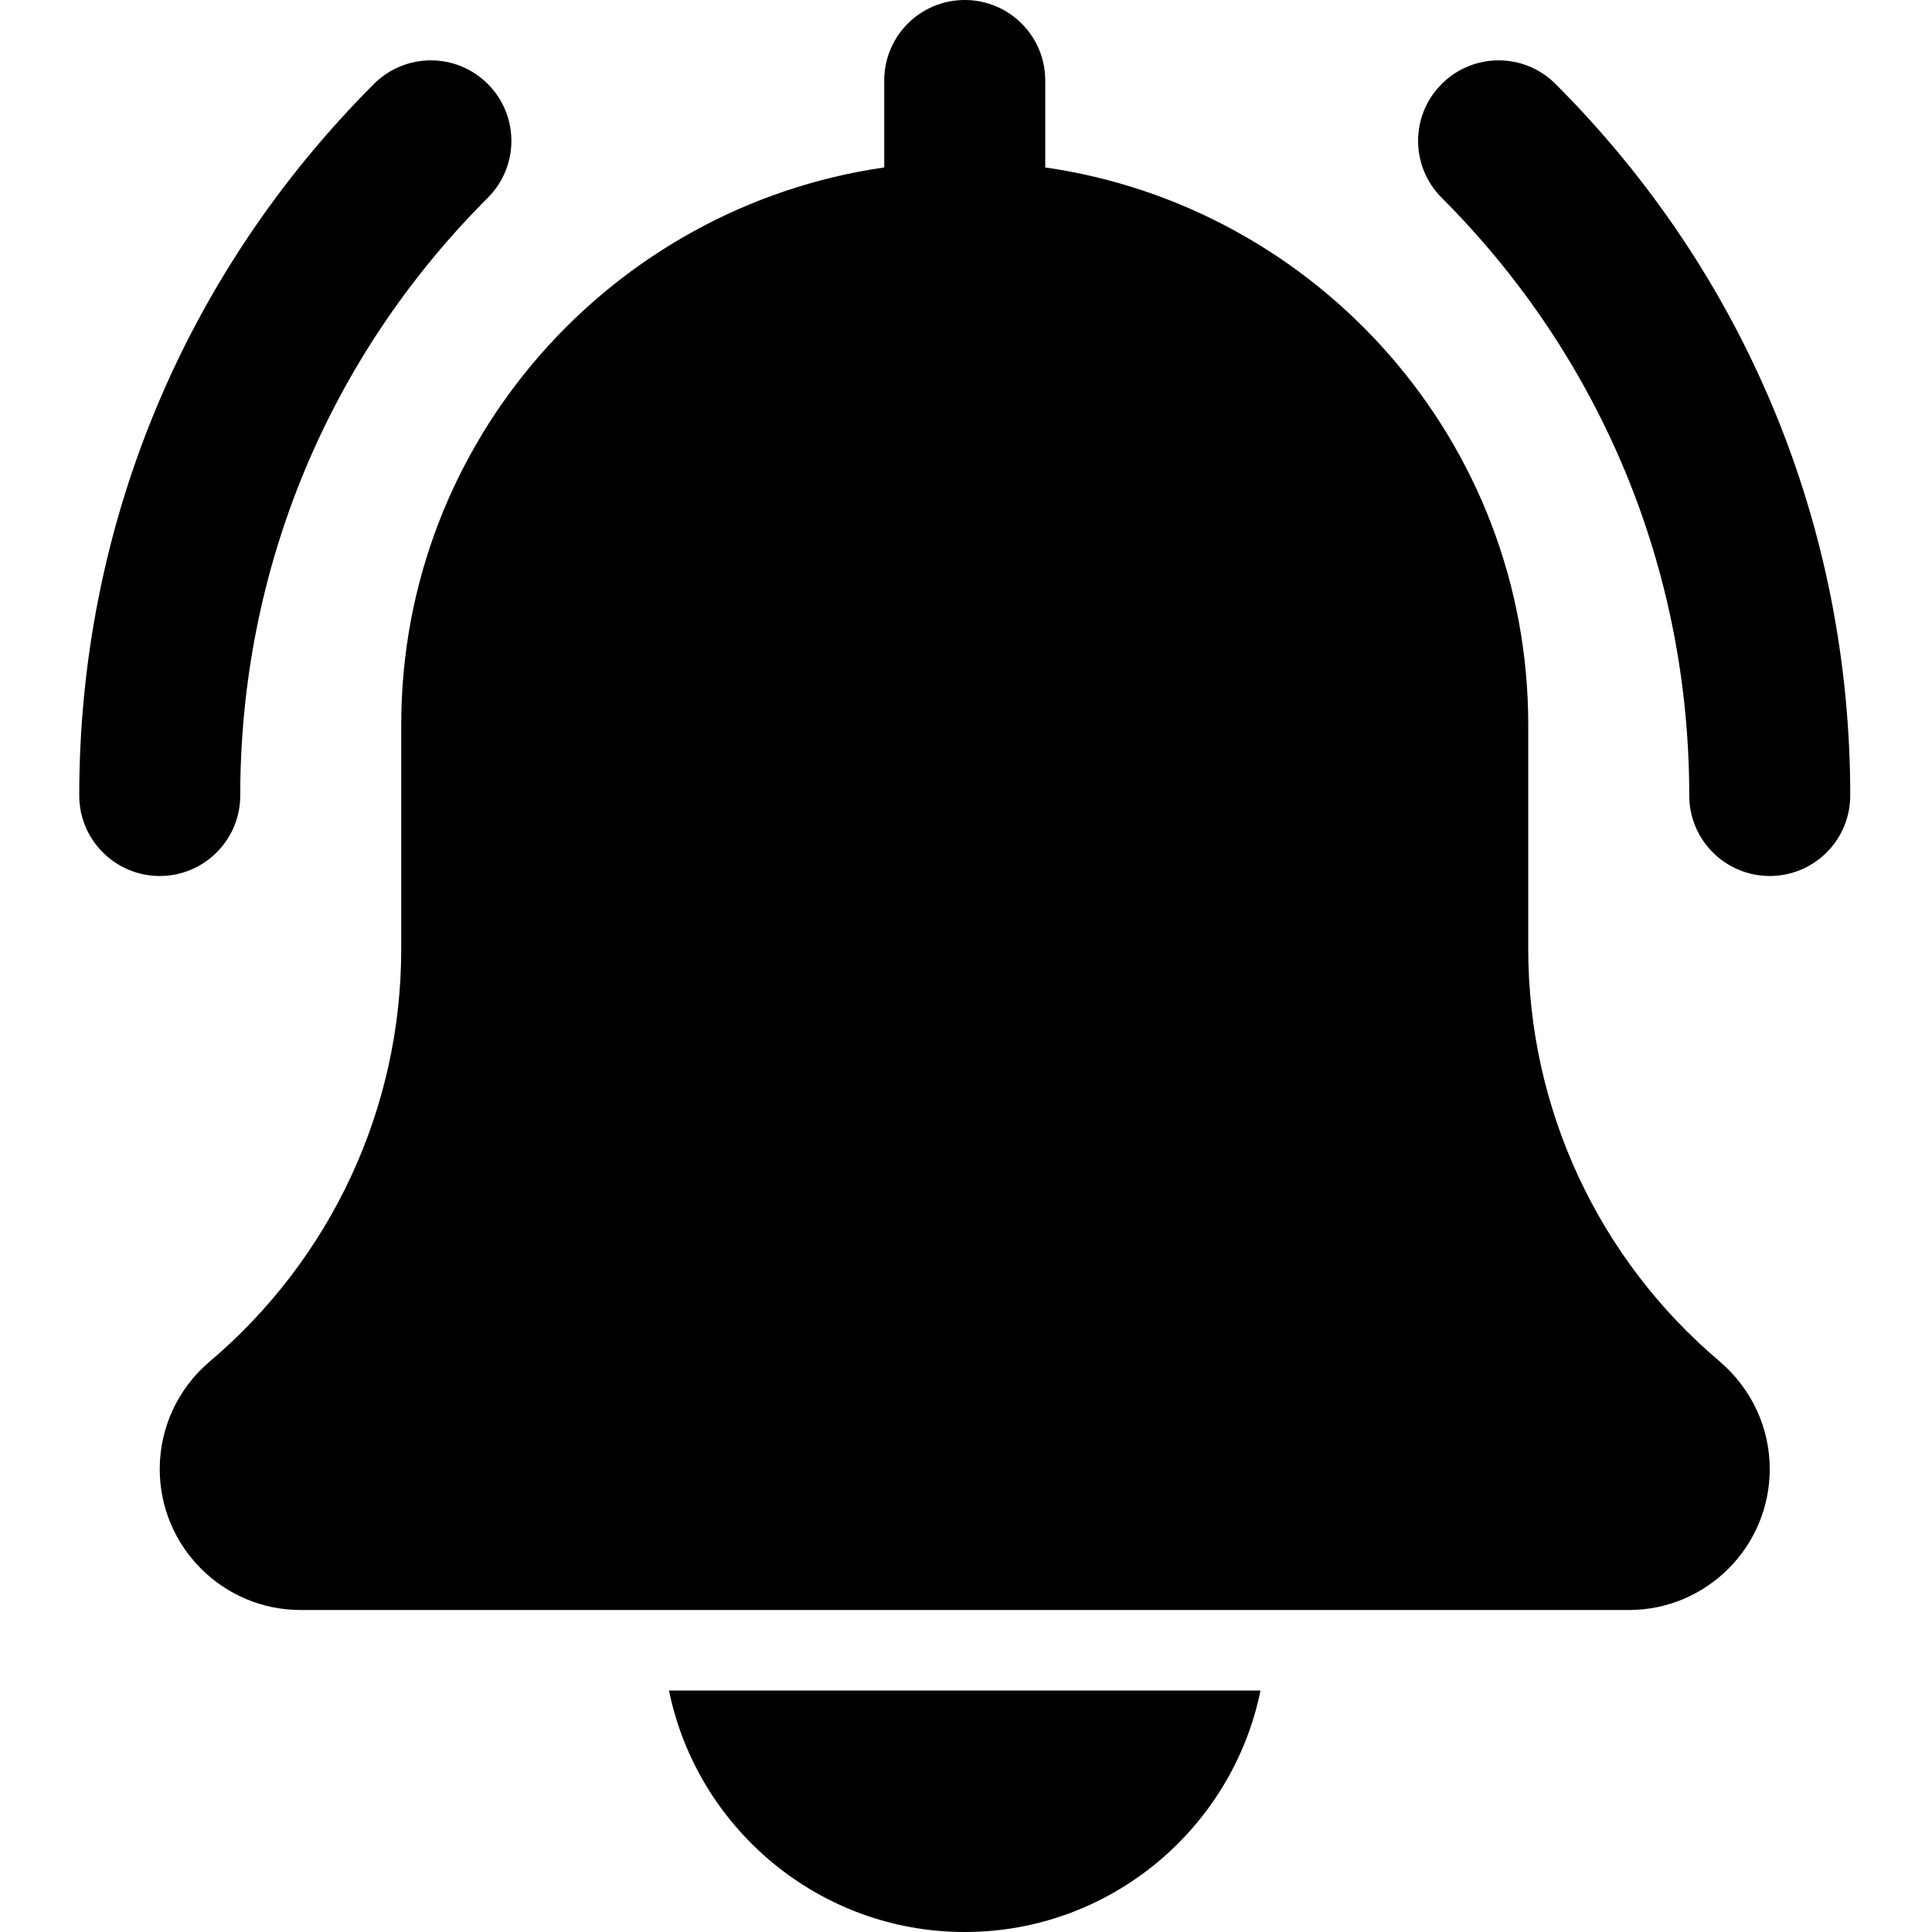
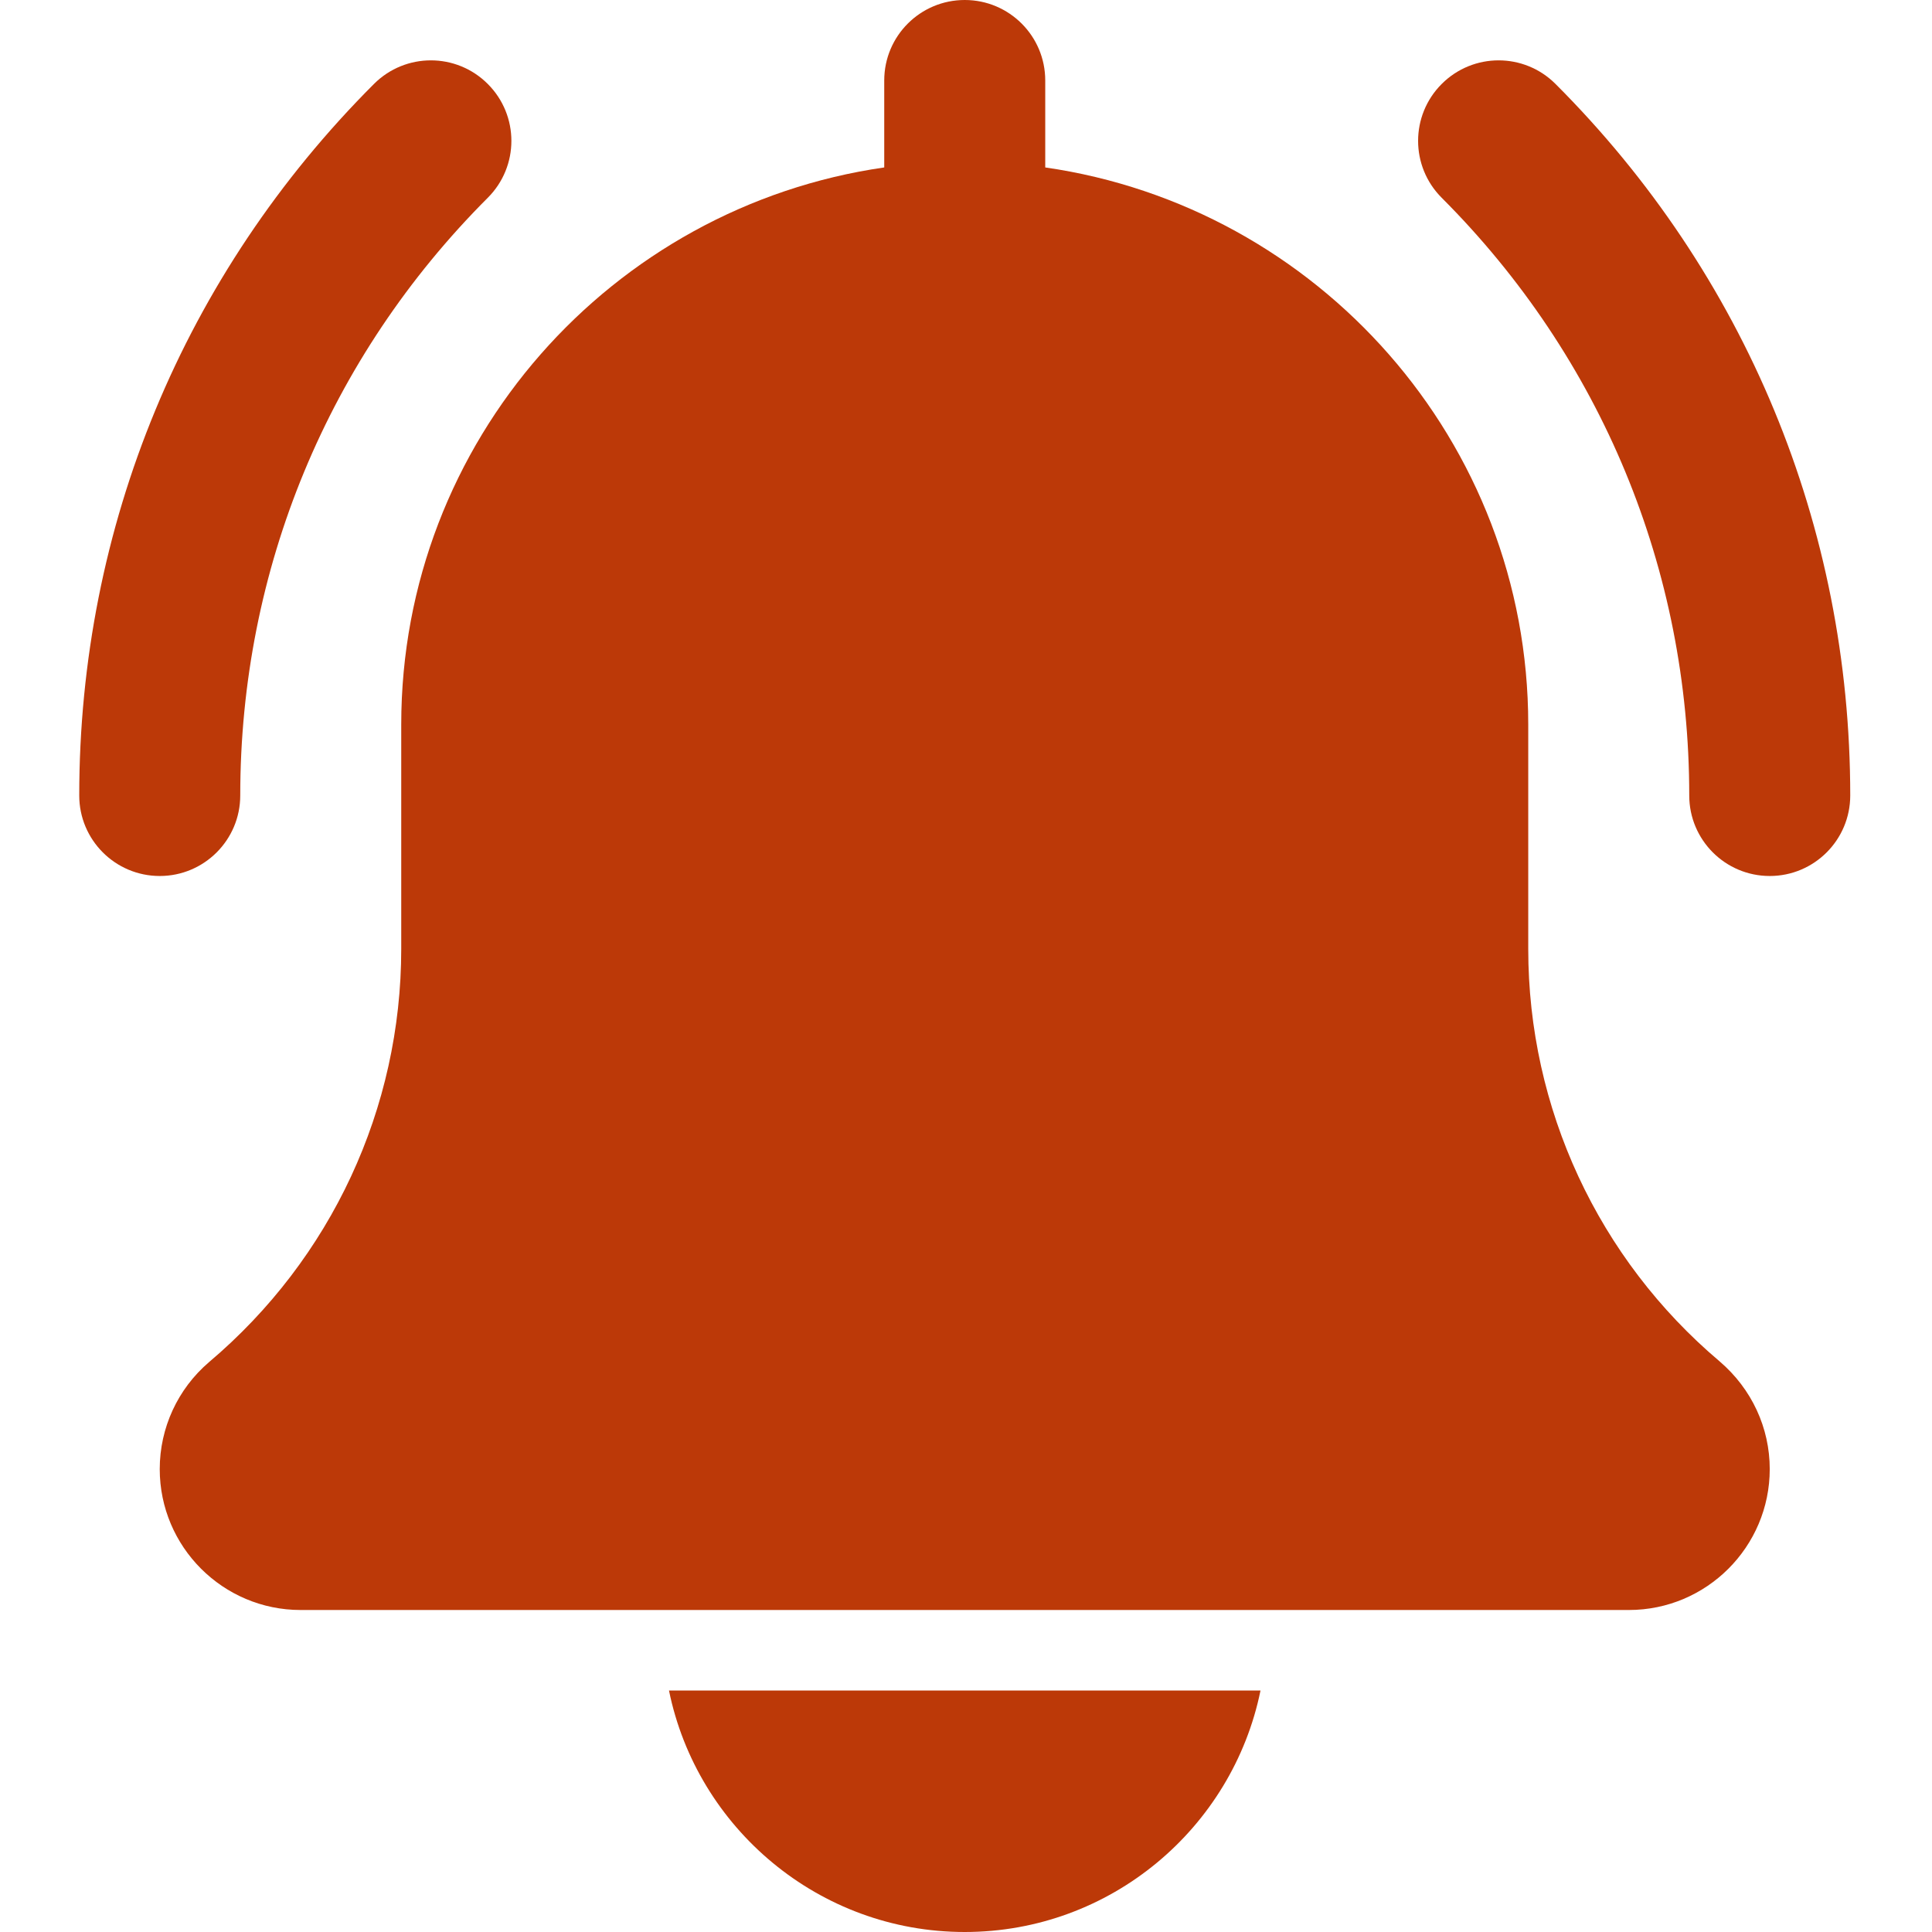
<svg xmlns="http://www.w3.org/2000/svg" height="512pt" viewBox="-21 0 512 512" width="512pt">
-   <path d="m448 232.148c-11.777 0-21.332-9.555-21.332-21.332 0-59.84-23.297-116.074-65.602-158.402-8.34-8.34-8.34-21.82 0-30.164 8.34-8.34 21.824-8.34 30.164 0 50.371 50.367 78.102 117.336 78.102 188.566 0 11.777-9.555 21.332-21.332 21.332zm0 0" />
-   <path d="m21.332 232.148c-11.773 0-21.332-9.555-21.332-21.332 0-71.23 27.734-138.199 78.102-188.566 8.34-8.34 21.824-8.34 30.164 0 8.344 8.344 8.344 21.824 0 30.164-42.305 42.305-65.598 98.562-65.598 158.402 0 11.777-9.559 21.332-21.336 21.332zm0 0" />
-   <path d="m434.754 360.812c-32.258-27.266-50.754-67.117-50.754-109.336v-59.477c0-75.07-55.766-137.215-128-147.625v-23.043c0-11.797-9.559-21.332-21.332-21.332-11.777 0-21.336 9.535-21.336 21.332v23.043c-72.254 10.41-128 72.555-128 147.625v59.477c0 42.219-18.496 82.07-50.941 109.504-8.301 7.105-13.059 17.43-13.059 28.352 0 20.59 16.746 37.336 37.336 37.336h352c20.586 0 37.332-16.746 37.332-37.336 0-10.922-4.758-21.246-13.246-28.52zm0 0" />
-   <path d="m234.668 512c38.633 0 70.953-27.543 78.379-64h-156.758c7.422 36.457 39.742 64 78.379 64zm0 0" />
+   <path d="m448 232.148c-11.777 0-21.332-9.555-21.332-21.332 0-59.84-23.297-116.074-65.602-158.402-8.34-8.34-8.34-21.82 0-30.164 8.34-8.34 21.824-8.34 30.164 0 50.371 50.367 78.102 117.336 78.102 188.566 0 11.777-9.555 21.332-21.332 21.332zm0 0" fill="#bc3908" />
+   <path d="m21.332 232.148c-11.773 0-21.332-9.555-21.332-21.332 0-71.23 27.734-138.199 78.102-188.566 8.34-8.34 21.824-8.34 30.164 0 8.344 8.344 8.344 21.824 0 30.164-42.305 42.305-65.598 98.562-65.598 158.402 0 11.777-9.559 21.332-21.336 21.332zm0 0" fill="#bc3908" />
+   <path d="m434.754 360.812c-32.258-27.266-50.754-67.117-50.754-109.336v-59.477c0-75.07-55.766-137.215-128-147.625v-23.043c0-11.797-9.559-21.332-21.332-21.332-11.777 0-21.336 9.535-21.336 21.332v23.043c-72.254 10.41-128 72.555-128 147.625v59.477c0 42.219-18.496 82.07-50.941 109.504-8.301 7.105-13.059 17.43-13.059 28.352 0 20.59 16.746 37.336 37.336 37.336h352c20.586 0 37.332-16.746 37.332-37.336 0-10.922-4.758-21.246-13.246-28.52zm0 0" fill="#bc3908" />
+   <path d="m234.668 512c38.633 0 70.953-27.543 78.379-64h-156.758c7.422 36.457 39.742 64 78.379 64zm0 0" fill="#bc3908" />
</svg>
